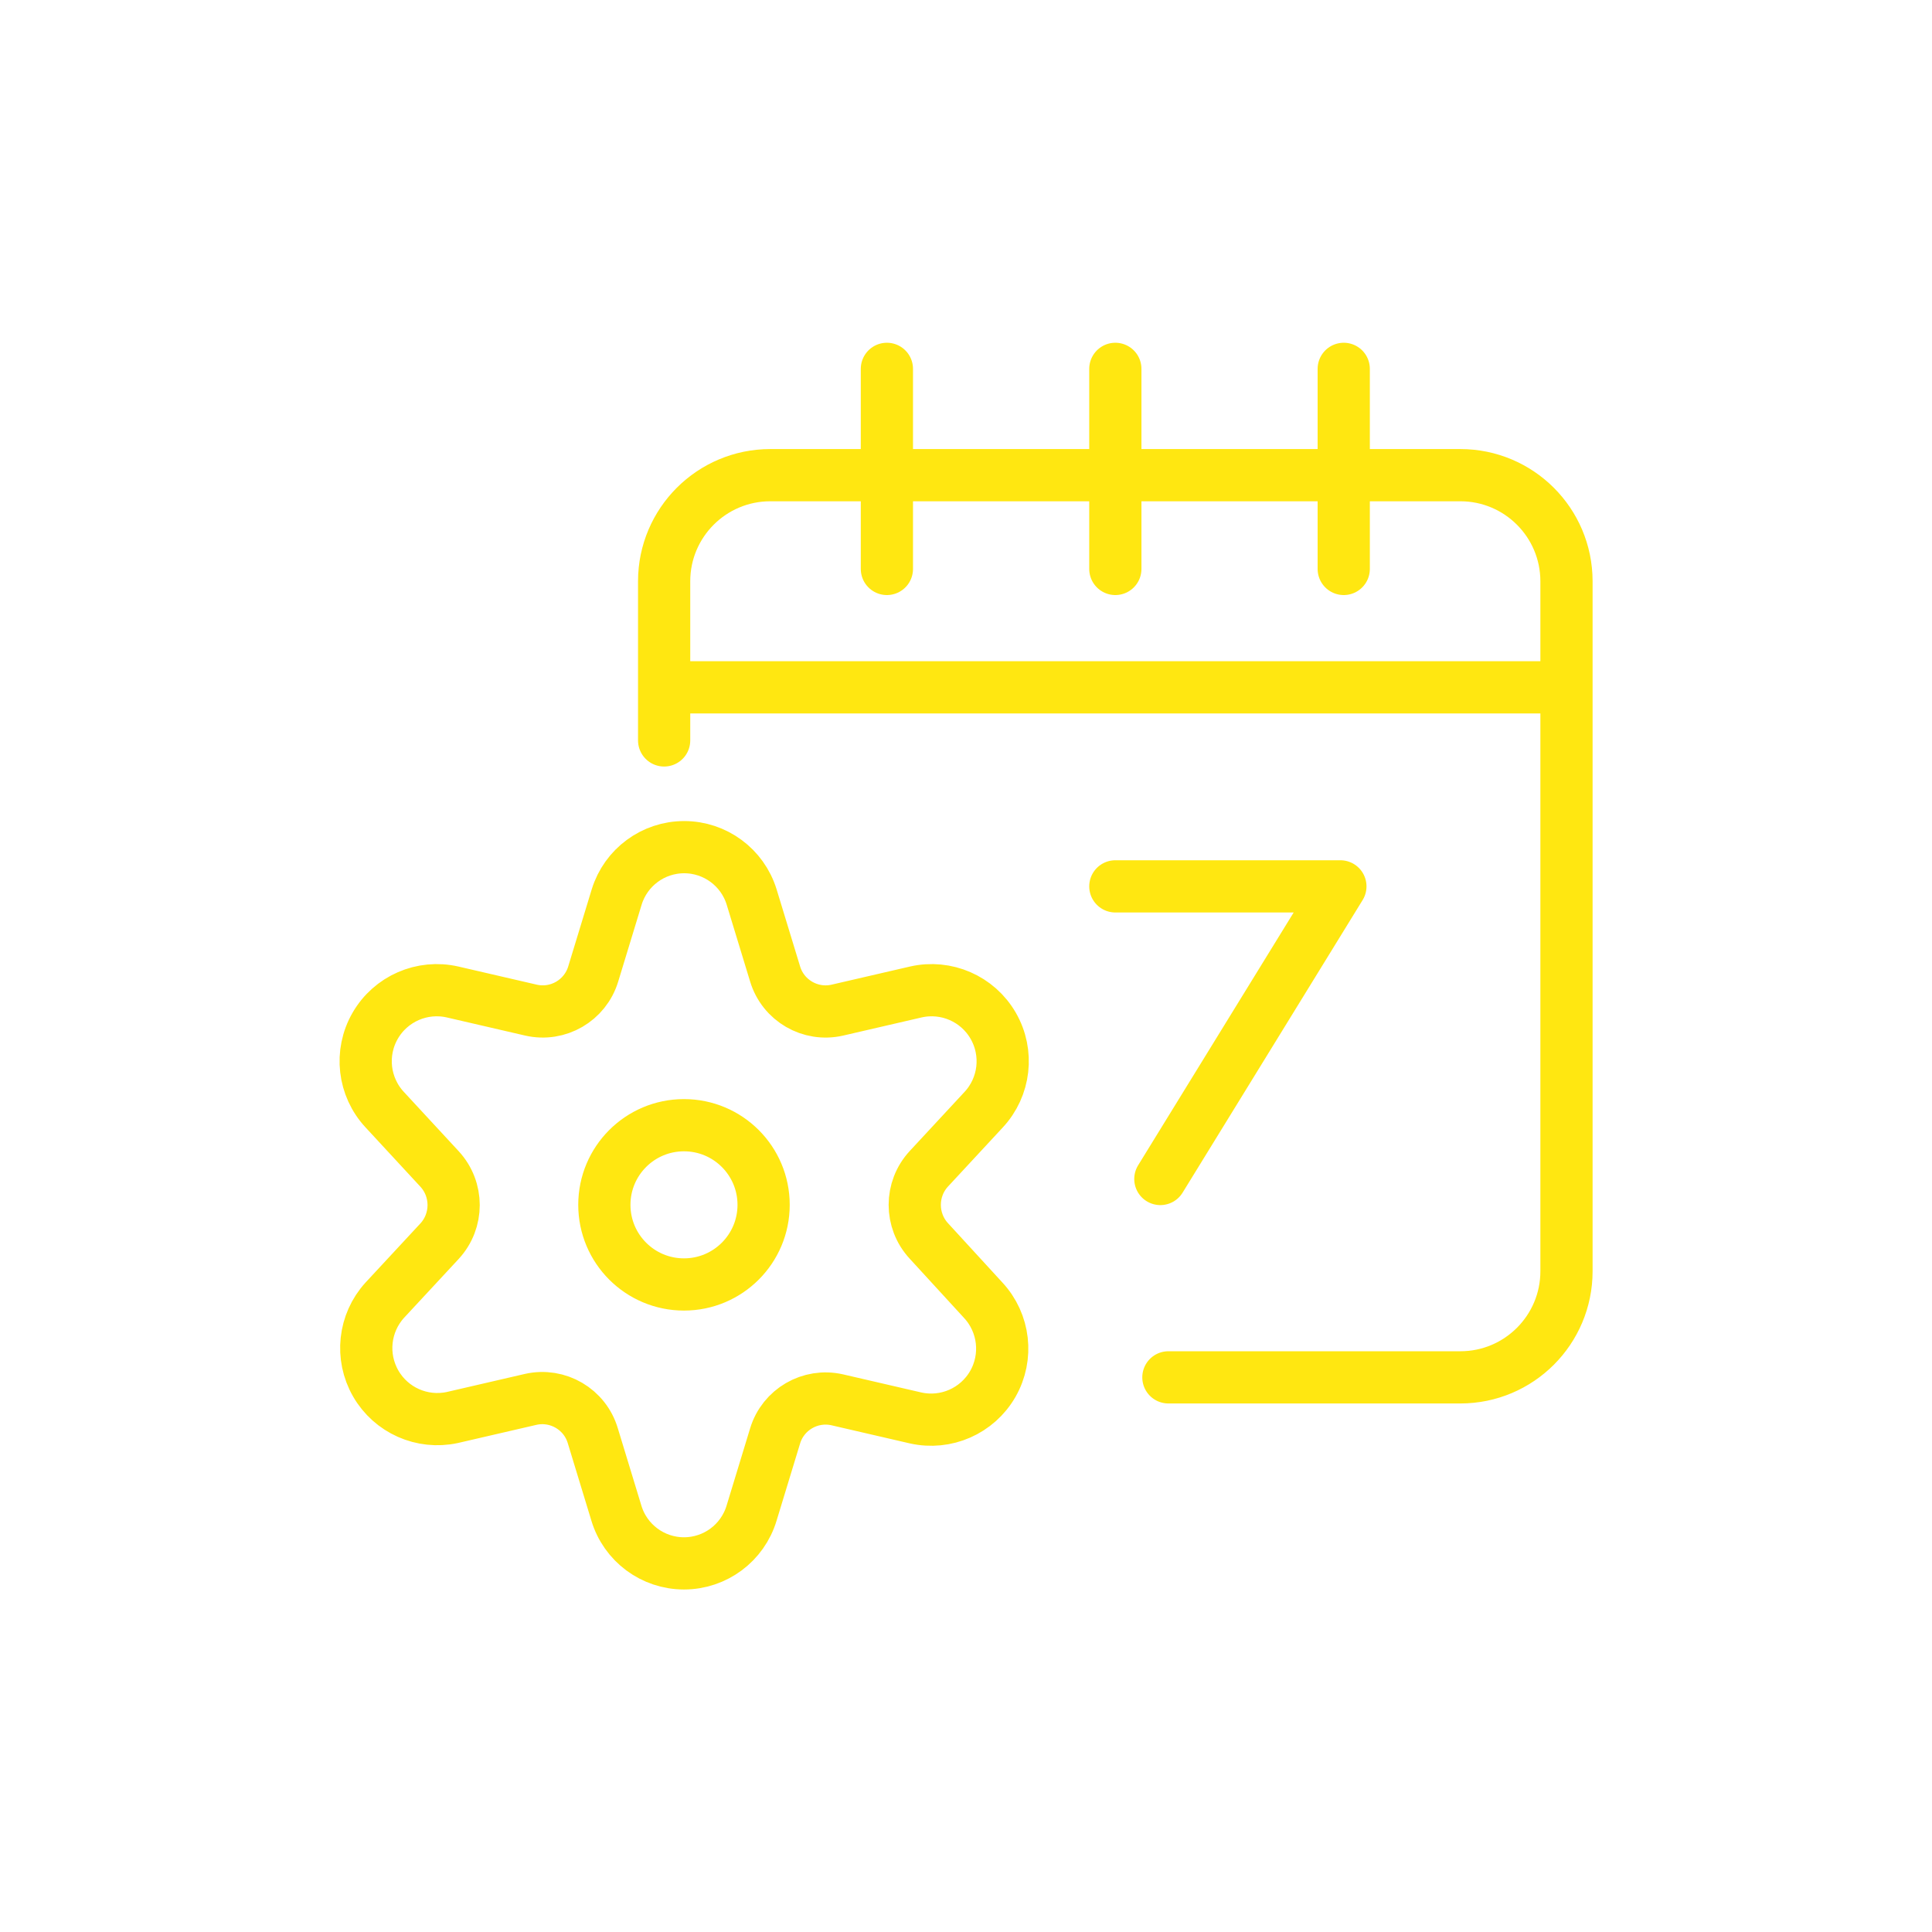
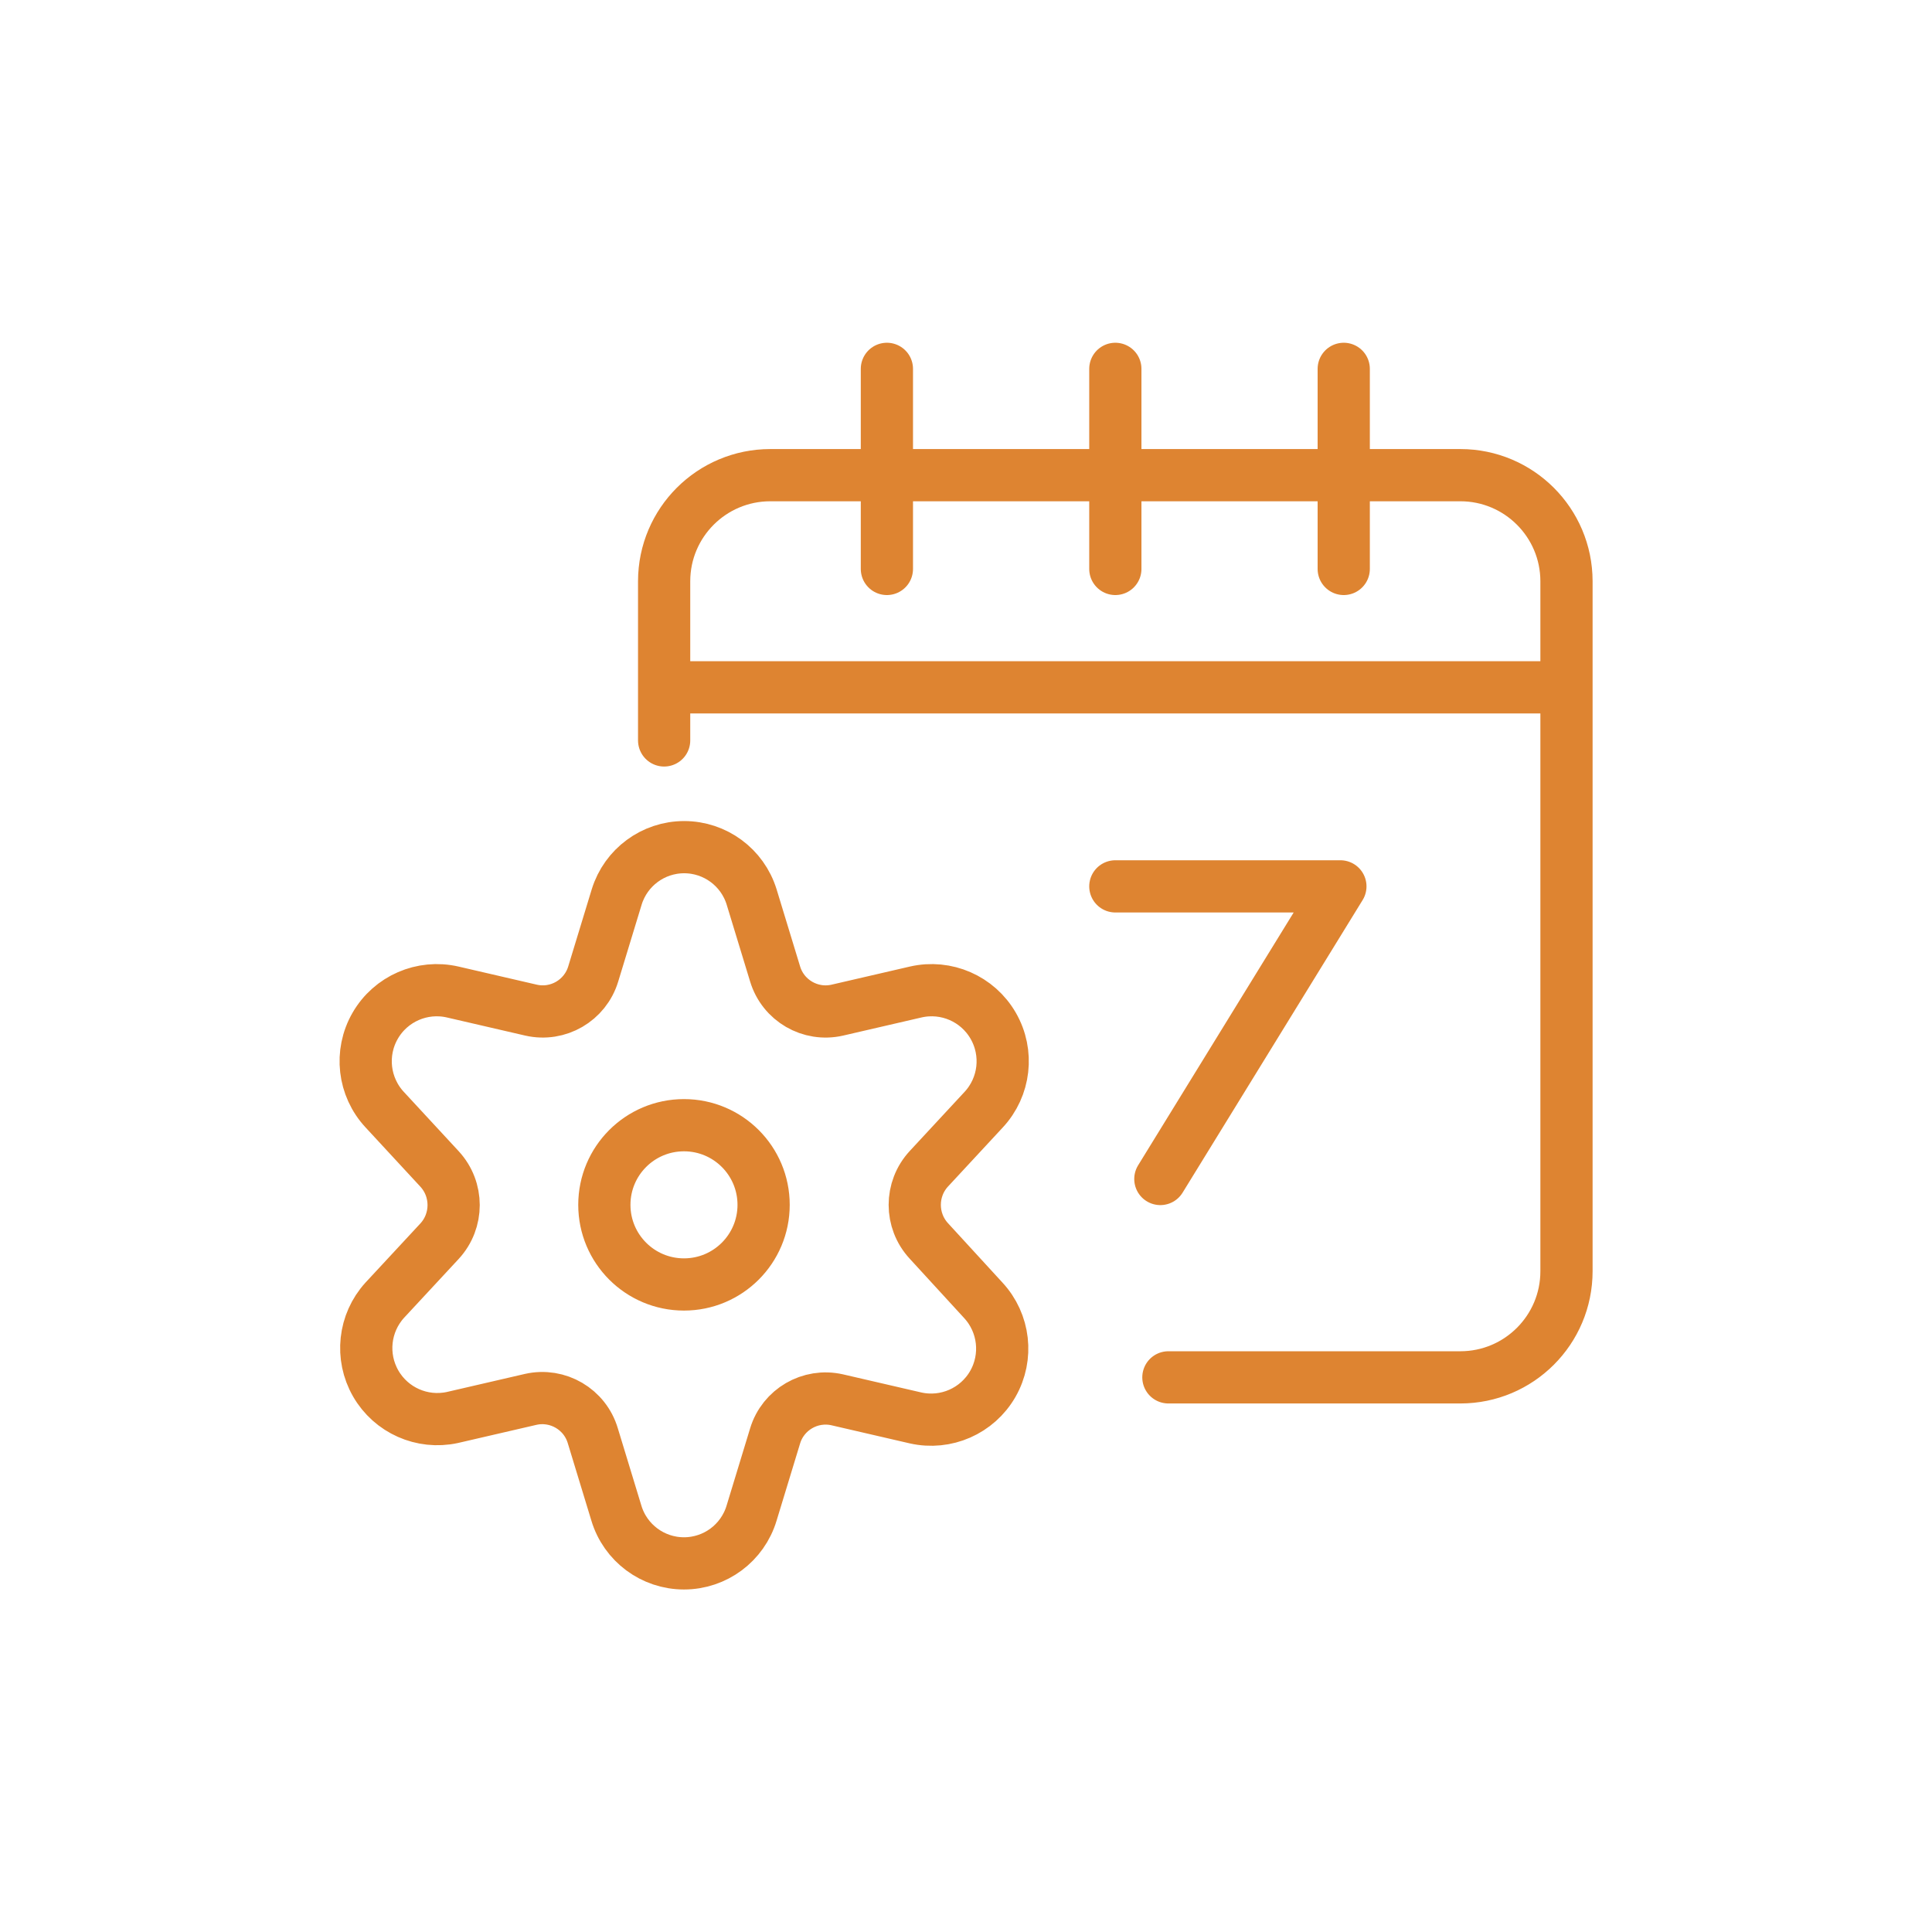
<svg xmlns="http://www.w3.org/2000/svg" width="74" height="74" viewBox="0 0 74 74" style="fill:none;stroke:none;fill-rule:evenodd;clip-rule:evenodd;stroke-linecap:round;stroke-linejoin:round;stroke-miterlimit:1.5;" version="1.1">
  <g id="items" style="isolation: isolate">
    <g id="blend" style="mix-blend-mode: normal">
      <g id="g-root-ic_cale_1hgyl1t1hw2qyz-fill" data-item-order="0" transform="translate(3, 3)" />
      <g id="g-root-ic_cale_1hgyl1t1hw2qyz-stroke" data-item-order="0" transform="translate(3, 3)">
-         <g id="ic_cale_1hgyl1t1hw2qyz-stroke" fill="none" stroke-linecap="round" stroke-linejoin="round" stroke-miterlimit="4" stroke="#ffe711" stroke-width="2">
+         <g id="ic_cale_1hgyl1t1hw2qyz-stroke" fill="none" stroke-linecap="round" stroke-linejoin="round" stroke-miterlimit="4" stroke="#de8431" stroke-width="2">
          <g>
            <path d="M 22.438 25.36L 22.438 19.26C 22.441 17.017 24.261 15.2 26.504 15.2L 52.934 15.2C 55.177 15.2 56.997 17.017 57 19.26L 57 45.69C 57 47.936 55.18 49.756 52.934 49.756L 41.752 49.756M 22.438 23.326L 57 23.326M 39.72 30.95L 48.34 30.95L 41.444 42.158M 30.97 11.128L 30.97 18.792M 48.468 11.128L 48.468 18.792M 39.72 11.128L 39.72 18.792M 20.148 43.148C 20.148 44.833 21.513 46.198 23.198 46.198C 24.883 46.198 26.248 44.833 26.248 43.148C 26.248 41.463 24.883 40.098 23.198 40.098C 21.513 40.098 20.148 41.463 20.148 43.148M 25.788 31.352L 26.688 34.304C 26.995 35.322 28.038 35.928 29.074 35.69L 32.074 34.996C 33.24 34.728 34.445 35.253 35.042 36.289C 35.64 37.326 35.49 38.631 34.674 39.506L 32.58 41.764C 31.856 42.545 31.856 43.753 32.58 44.534L 34.658 46.8C 35.471 47.674 35.62 48.975 35.026 50.01C 34.431 51.045 33.232 51.572 32.068 51.31L 29.068 50.616C 28.034 50.382 26.995 50.986 26.688 52L 25.788 54.954C 25.445 56.098 24.392 56.881 23.198 56.881C 22.004 56.881 20.951 56.098 20.608 54.954L 19.708 52C 19.408 50.977 18.364 50.364 17.324 50.6L 14.324 51.294C 13.167 51.544 11.981 51.017 11.391 49.991C 10.801 48.965 10.941 47.675 11.738 46.8L 13.834 44.542C 14.556 43.76 14.556 42.554 13.834 41.772L 11.738 39.506C 10.922 38.631 10.772 37.326 11.37 36.289C 11.967 35.253 13.172 34.728 14.338 34.996L 17.338 35.69C 18.373 35.927 19.415 35.321 19.722 34.304L 20.622 31.352C 20.973 30.22 22.02 29.448 23.205 29.448C 24.39 29.448 25.437 30.22 25.788 31.352Z" />
          </g>
        </g>
      </g>
    </g>
  </g>
</svg>
